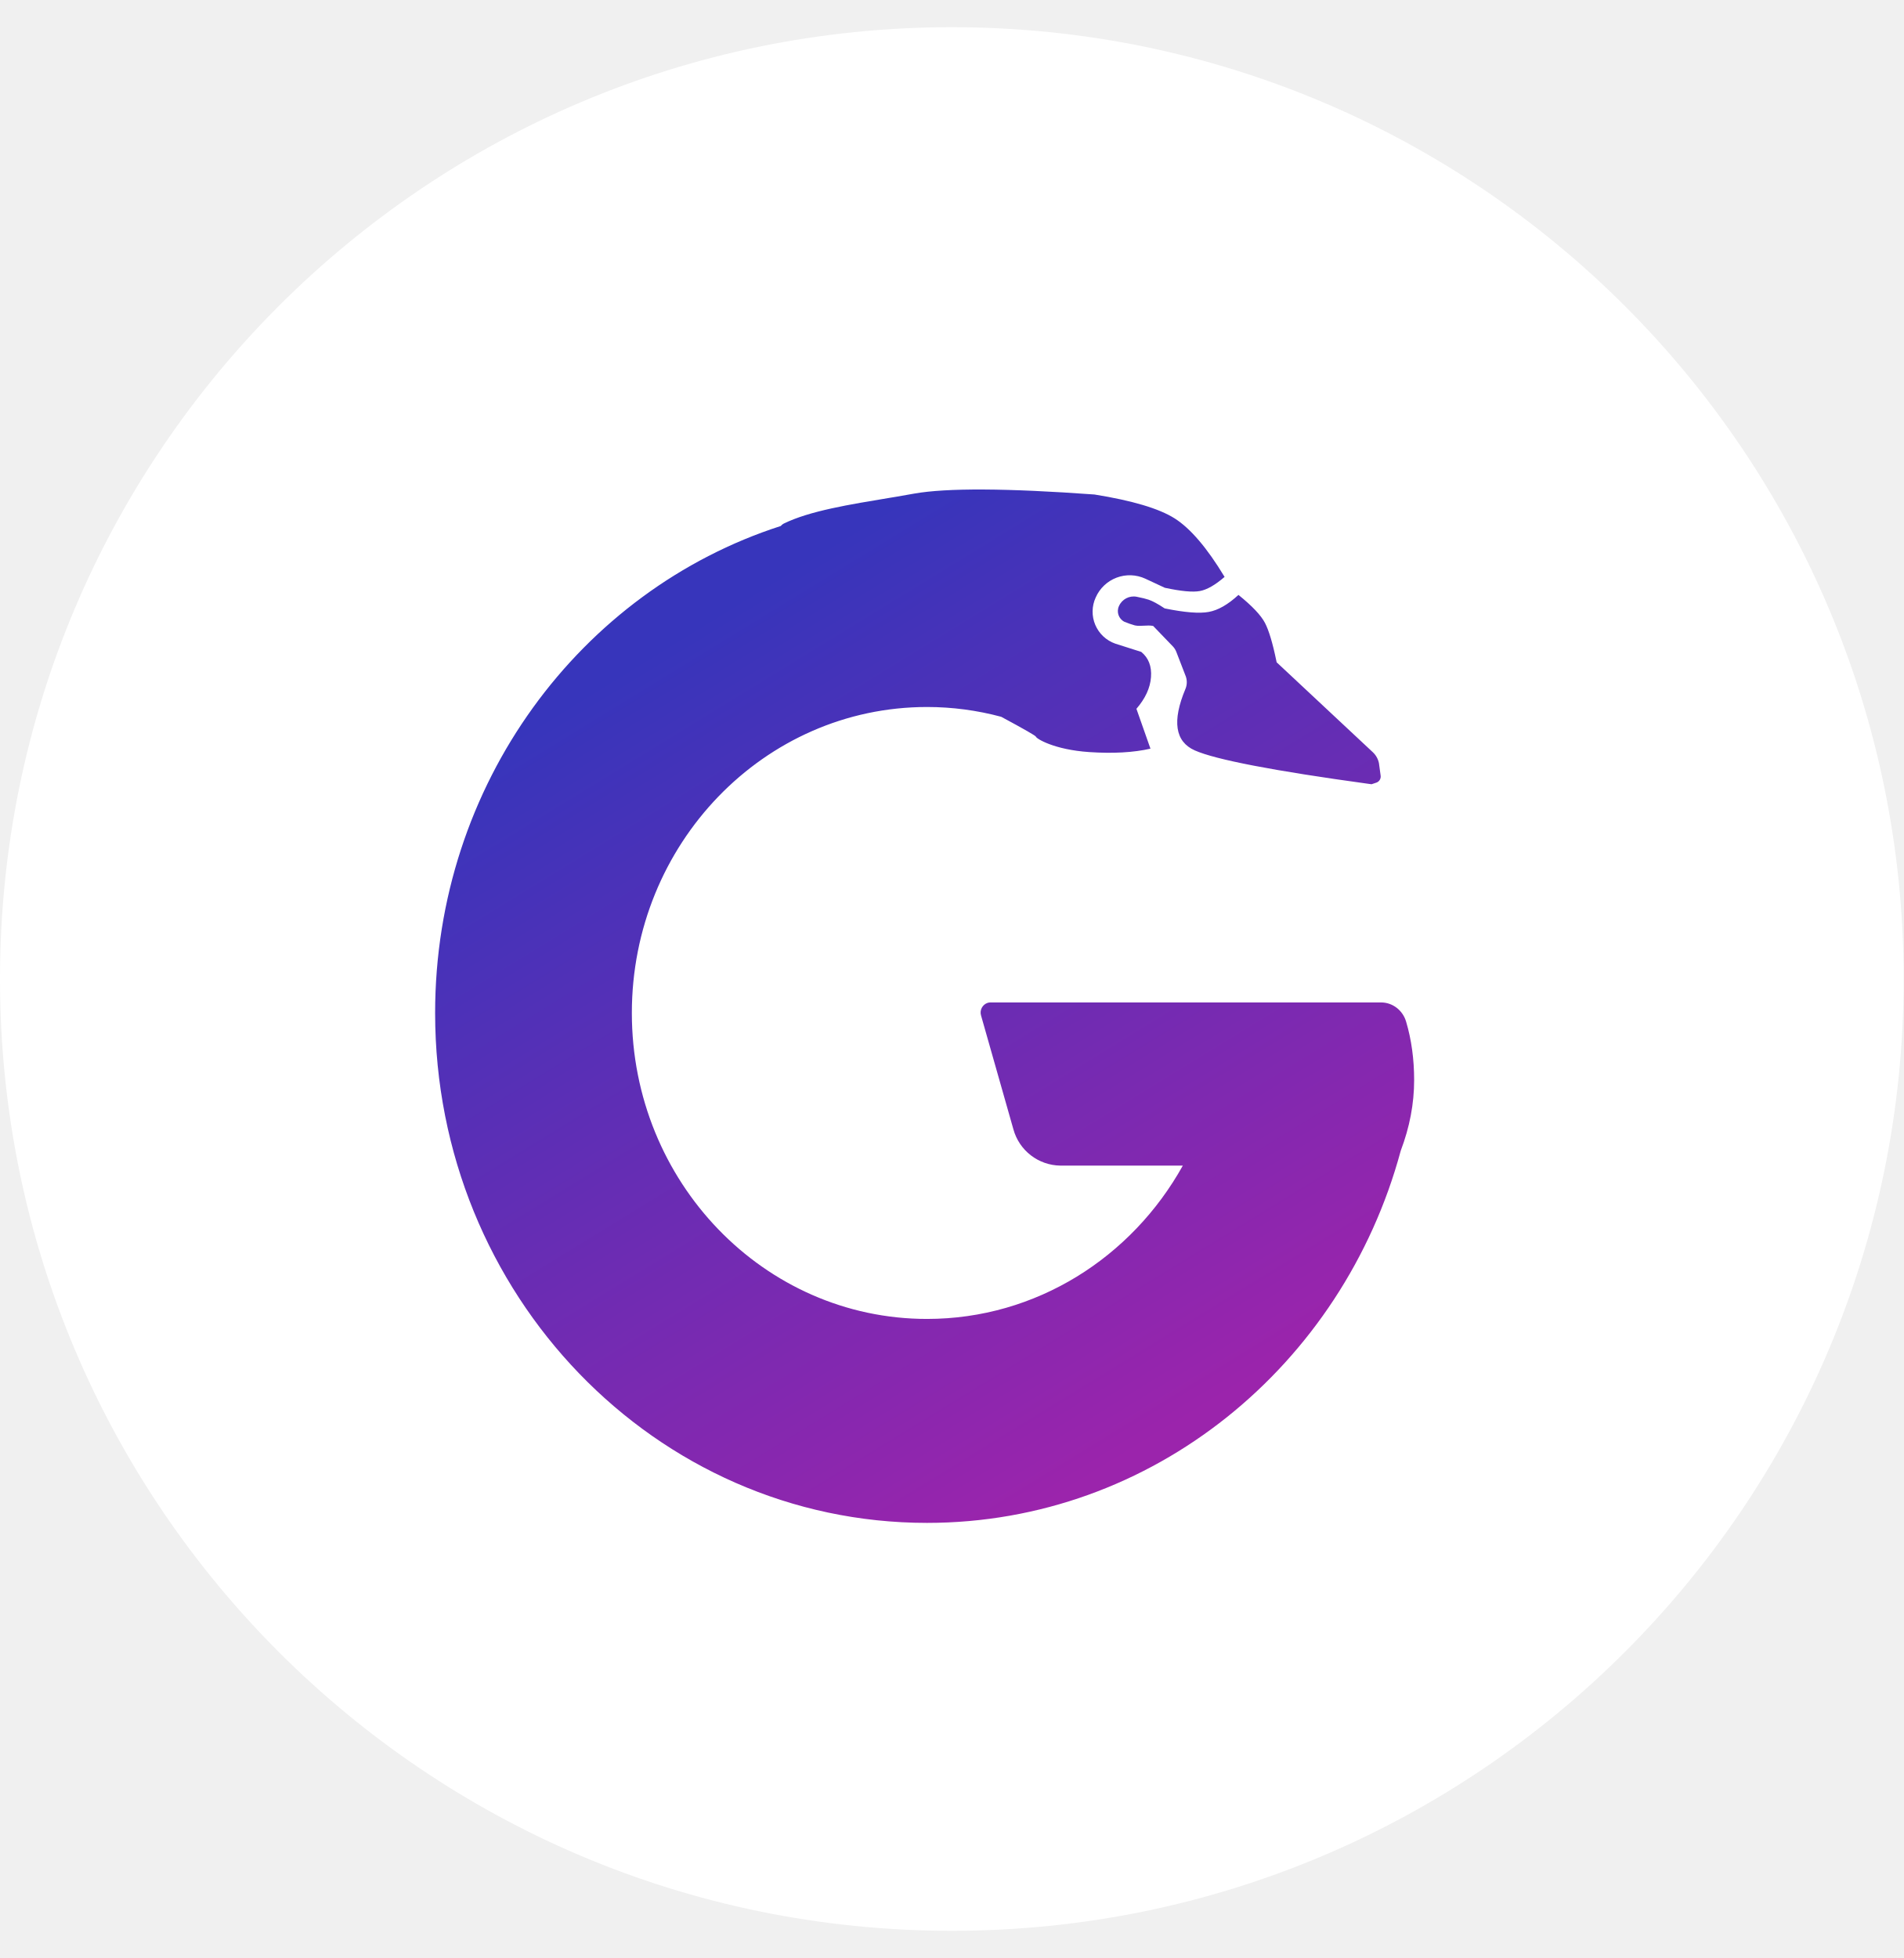
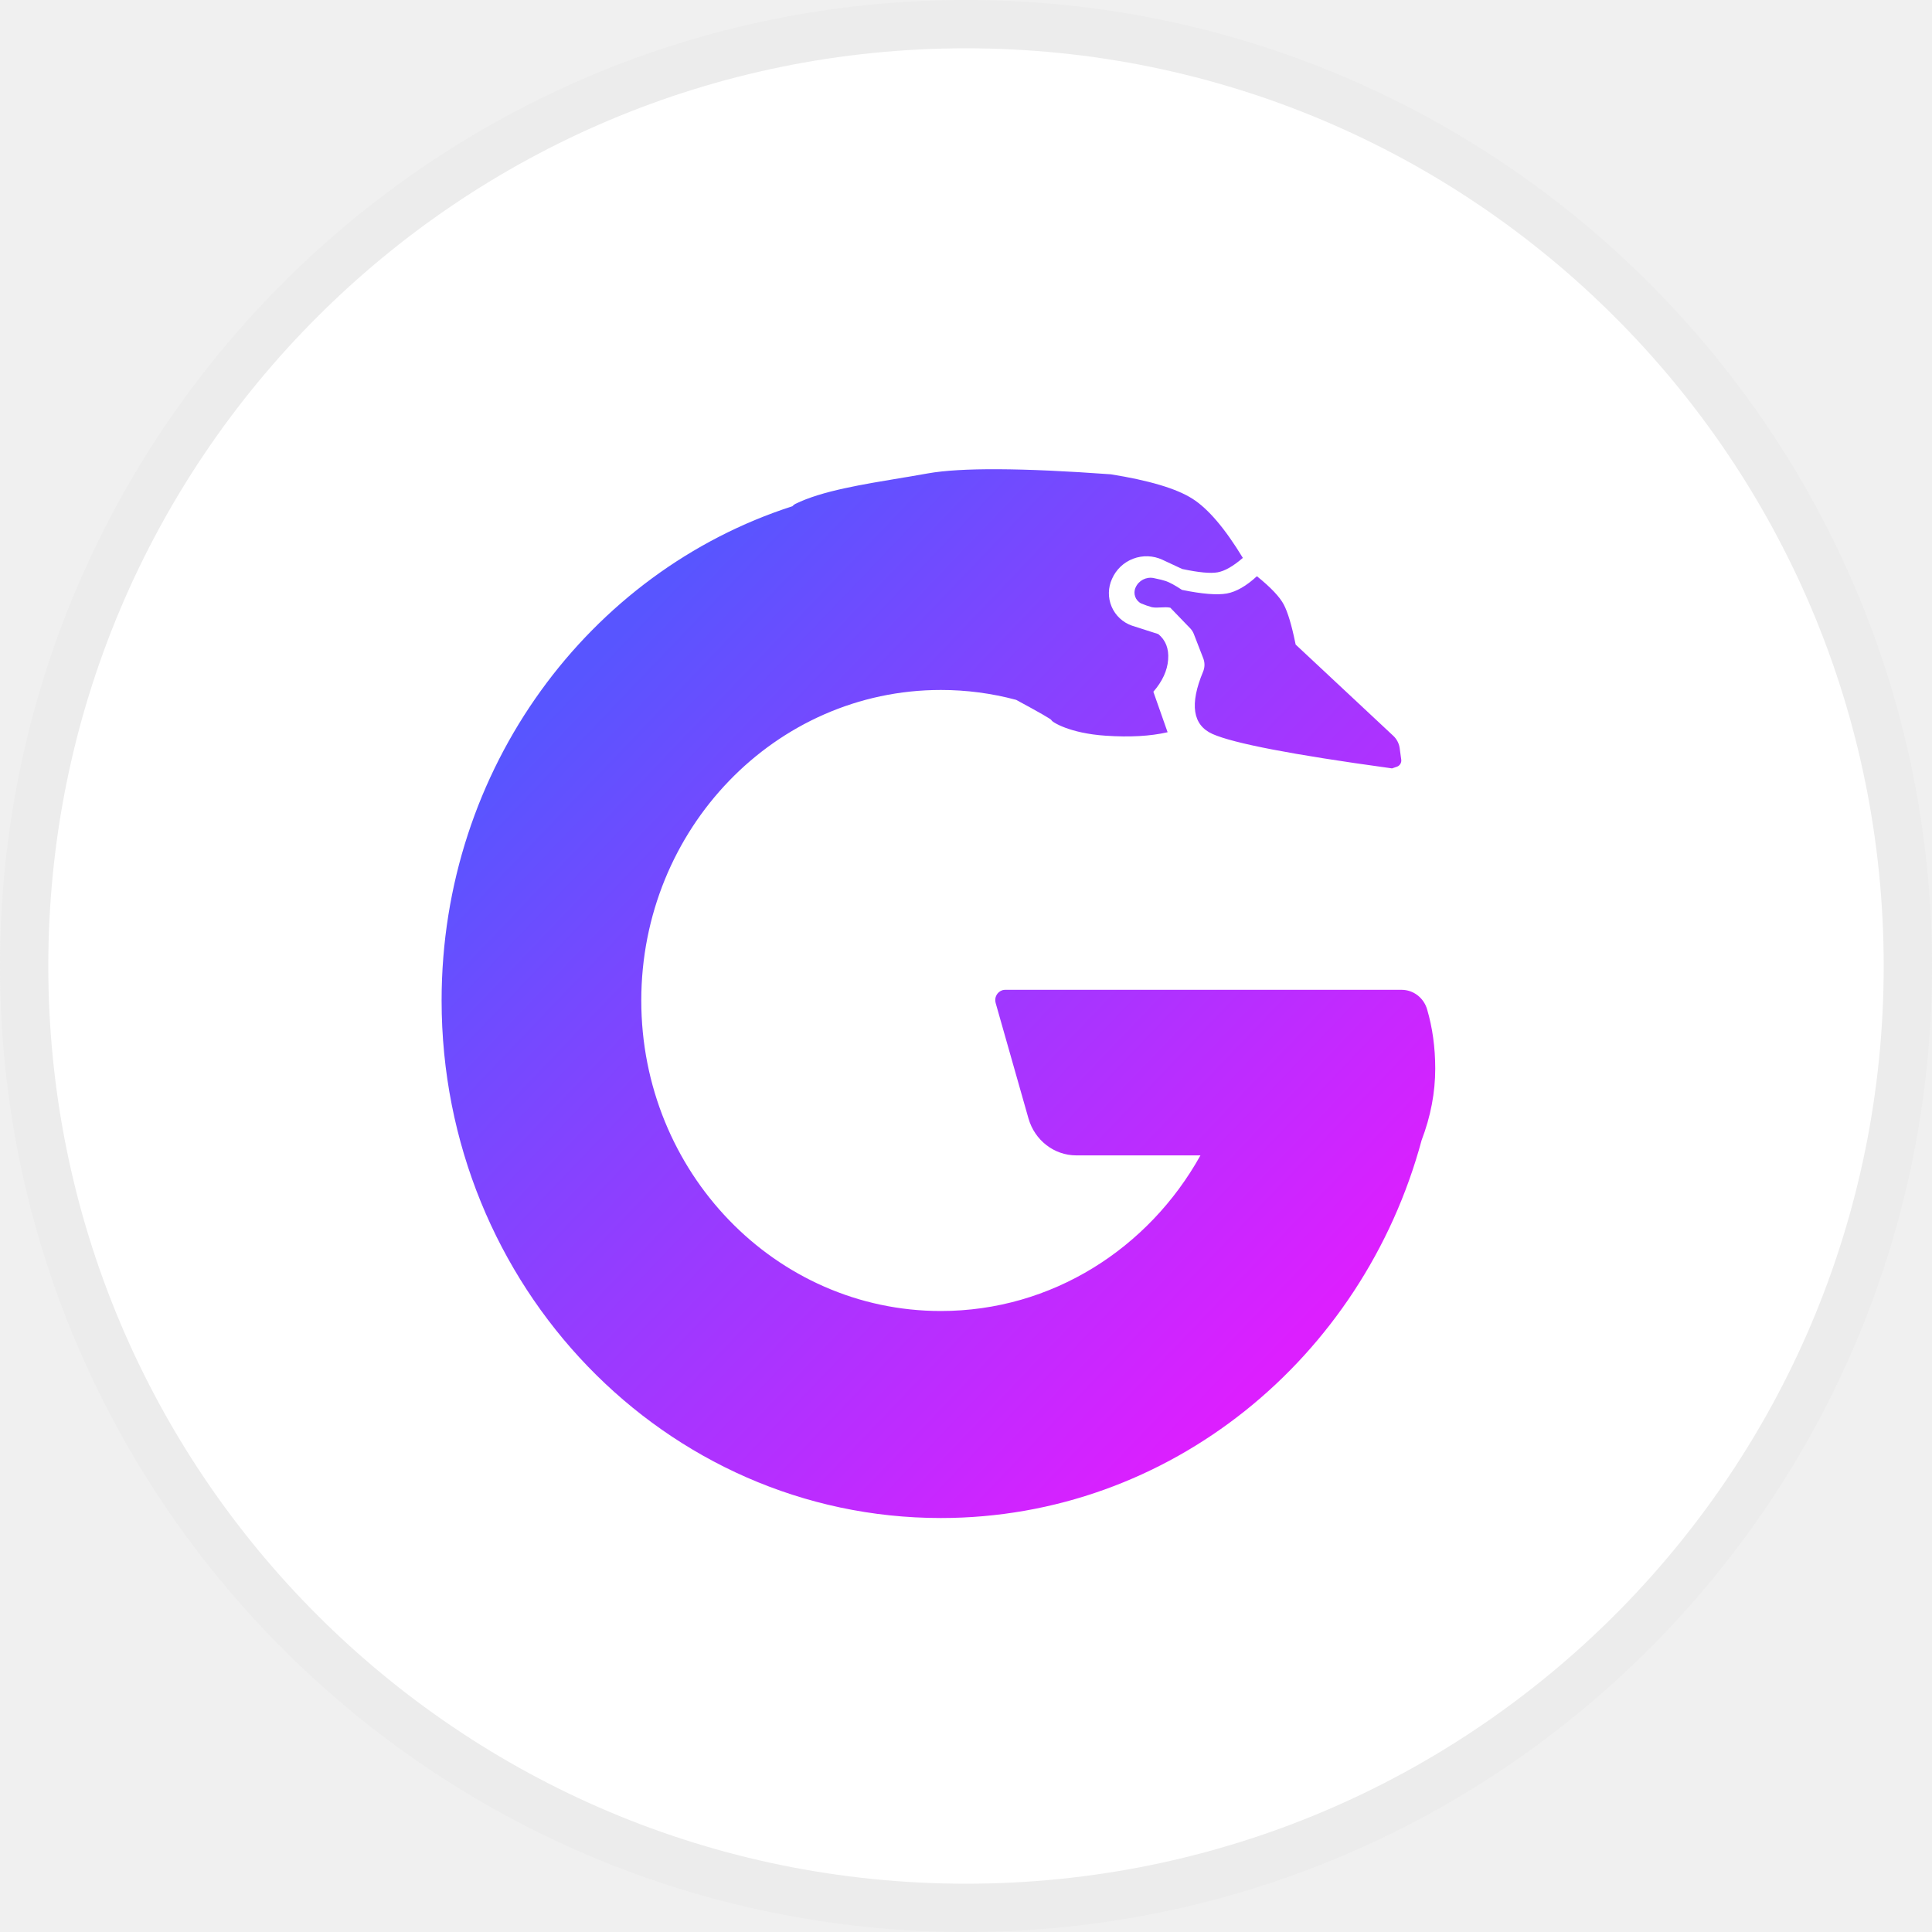
- <svg xmlns="http://www.w3.org/2000/svg" width="35" height="36" fill="none">
-   <circle cx="17.5" cy="18" r="17.5" fill="#fff" />
-   <path fill-rule="evenodd" clip-rule="evenodd" d="M20.123 9.092c.696.112 1.188.258 1.475.44.288.183.594.54.917 1.075-.174.15-.326.237-.456.26-.13.024-.344.004-.643-.06l-.358-.167a.683.683 0 0 0-.913.346.623.623 0 0 0 .36.848l.478.152c.134.11.194.265.179.464-.015.2-.105.393-.268.582l.258.733c-.311.071-.686.092-1.123.063-.655-.044-.976-.25-.982-.282-.002-.017-.215-.139-.639-.367a5.25 5.25 0 0 0-1.364-.18c-2.997 0-5.427 2.519-5.427 5.626 0 3.106 2.43 5.625 5.427 5.625 2.01 0 3.766-1.134 4.703-2.819h-2.25a.908.908 0 0 1-.866-.671l-.594-2.09a.188.188 0 0 1 .123-.232.176.176 0 0 1 .05-.007h7.182c.211 0 .398.143.46.352.099.333.148.692.148 1.076 0 .432-.082.865-.246 1.297C24.688 25.104 21.192 28 17.044 28 12.049 28 8 23.802 8 18.625c0-4.208 2.673-7.768 6.355-8.954a.172.172 0 0 1 .052-.043c.483-.237 1.214-.352 1.963-.477l.098-.016c.114-.02.229-.039.342-.06.596-.105 1.7-.1 3.313.017zm2.647 1.846c.253.204.415.376.488.516.07.135.14.365.207.69l.007.033 1.769 1.654a.377.377 0 0 1 .113.207l.002.017.028.205a.119.119 0 0 1-.067.125l-.01.004-.09.03-.053-.007c-1.75-.24-2.817-.446-3.197-.615-.362-.161-.42-.538-.172-1.13a.321.321 0 0 0 .009-.224l-.006-.016-.17-.44a.315.315 0 0 0-.054-.091l-.012-.013-.36-.374c-.109-.023-.228.013-.336-.01a1.737 1.737 0 0 1-.193-.067.22.22 0 0 1-.1-.289.295.295 0 0 1 .325-.171c.102.02.176.039.22.054.074.025.172.078.295.16.368.075.638.097.81.065.173-.031.355-.136.547-.313z" fill="url(#a)" />
+ <svg xmlns="http://www.w3.org/2000/svg" width="40" height="40" viewBox="0 0 40 40" fill="none">
+   <circle cx="20" cy="20" r="19.5" fill="#fff" stroke="#ECECEC" />
+   <path fill-rule="evenodd" clip-rule="evenodd" d="M22.998 9.82c.795.127 1.357.295 1.686.503.329.208.678.618 1.048 1.228-.2.172-.373.271-.521.298-.148.027-.393.004-.736-.069l-.409-.191a.78.78 0 0 0-1.043.396.711.711 0 0 0 .412.968l.546.175c.153.126.222.302.204.53-.017.228-.12.449-.306.664l.295.838c-.356.082-.784.106-1.283.072-.75-.05-1.116-.287-1.122-.322-.003-.019-.247-.159-.73-.42a6 6 0 0 0-1.56-.205c-3.425 0-6.202 2.879-6.202 6.43 0 3.55 2.777 6.428 6.202 6.428 2.298 0 4.304-1.296 5.375-3.222h-2.571c-.458 0-.861-.312-.99-.766l-.679-2.389a.215.215 0 0 1 .14-.265.199.199 0 0 1 .058-.008h8.207c.242 0 .456.163.527.402.112.381.169.791.169 1.23 0 .494-.094.988-.282 1.482-1.217 4.512-5.213 7.822-9.954 7.822-5.708 0-10.336-4.797-10.336-10.715 0-4.808 3.055-8.877 7.263-10.233a.195.195 0 0 1 .06-.048c.551-.271 1.387-.403 2.243-.546l.112-.018c.13-.022.26-.044.39-.068.682-.121 1.944-.115 3.787.019zm3.025 2.11c.289.233.475.43.558.59.08.154.16.416.236.787l.008.038 2.022 1.89a.43.43 0 0 1 .129.237l.003.02.032.234a.136.136 0 0 1-.077.143l-.01.004-.104.036-.06-.009c-2.002-.275-3.22-.51-3.655-.703-.413-.184-.479-.615-.196-1.292a.367.367 0 0 0 .01-.256l-.006-.017-.195-.503a.36.36 0 0 0-.062-.105l-.014-.015-.412-.427c-.123-.026-.26.014-.383-.011a1.94 1.94 0 0 1-.22-.077.252.252 0 0 1-.116-.33.337.337 0 0 1 .373-.196c.117.024.2.044.252.062.083.029.195.09.336.183.42.086.73.11.927.075.197-.036.405-.156.624-.358z" fill="url(#0lykxbs82a)" />
  <defs>
-     <linearGradient id="a" x1="14.405" y1="10.513" x2="23.379" y2="25.145" gradientUnits="userSpaceOnUse">
-       <stop stop-color="#3735BB" />
-       <stop offset="1" stop-color="#9B24AC" />
+     <linearGradient id="0lykxbs82a" x1="12" y1="14" x2="26.59" y2="27.962" gradientUnits="userSpaceOnUse">
+       <stop stop-color="#5855FF" />
+       <stop offset="1" stop-color="#DC1FFF" />
    </linearGradient>
  </defs>
</svg>
